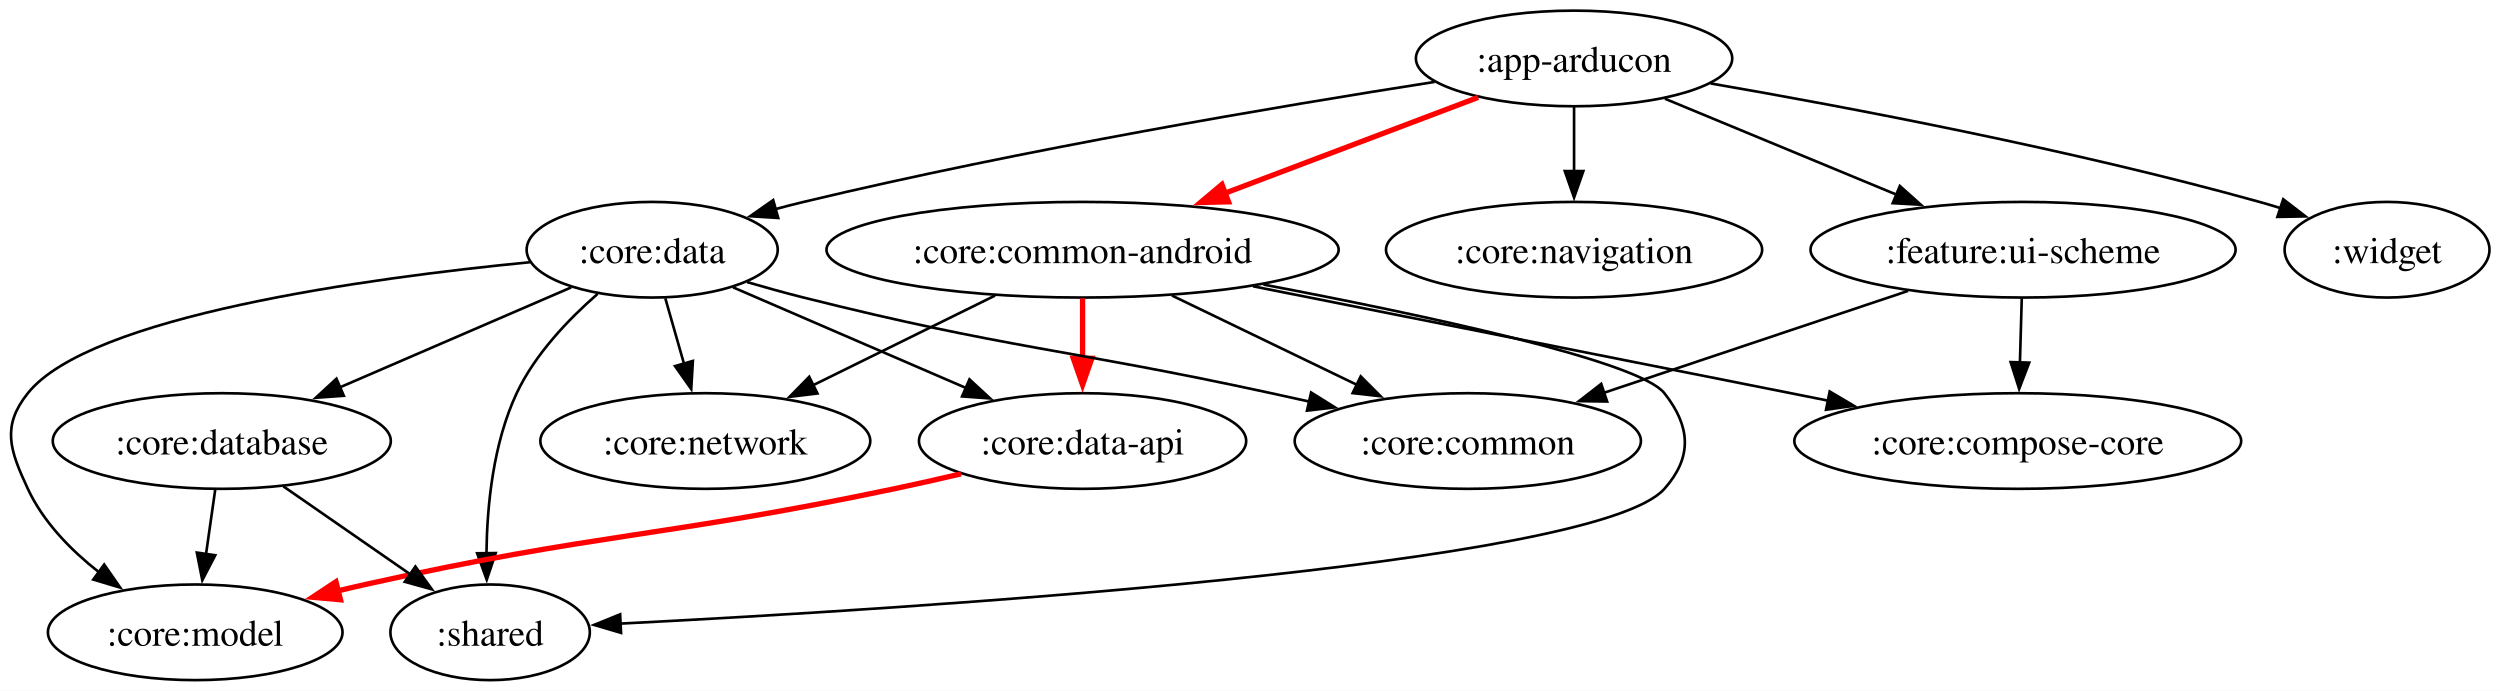
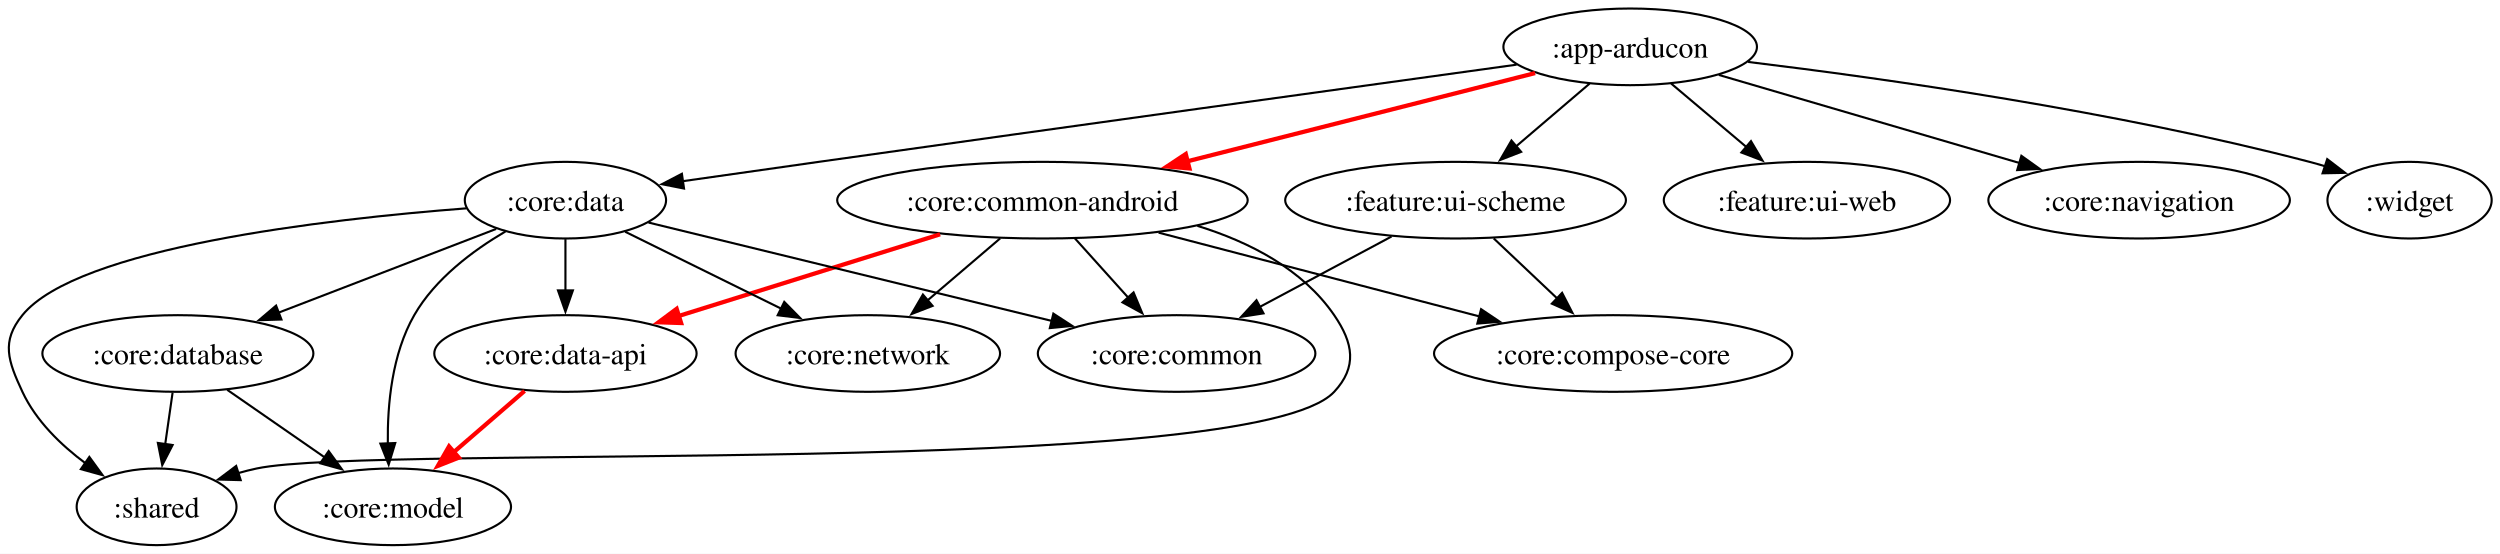
- <svg xmlns="http://www.w3.org/2000/svg" width="941pt" height="260pt" viewBox="0 0 941 260">
+ <svg xmlns="http://www.w3.org/2000/svg" width="1174pt" height="260pt" viewBox="0 0 1174 260">
  <g class="graph" transform="translate(4 256)">
-     <path fill="#fff" d="M-4 4v-260h941.04V4z" />
+     <path fill="#fff" d="M-4 4v-260h1174.08V4z" />
    <g class="node">
-       <ellipse cx="588.48" cy="-234" fill="none" stroke="#000" rx="59.54" ry="18" />
-       <text xml:space="preserve" x="588.48" y="-228.95" font-family="Times,serif" font-size="14" text-anchor="middle">:app-arducon</text>
+       <ellipse cx="761.53" cy="-234" fill="none" stroke="#000" rx="59.54" ry="18" />
+       <text xml:space="preserve" x="761.53" y="-228.95" font-family="Times,serif" font-size="14" text-anchor="middle">:app-arducon</text>
    </g>
    <g class="node">
-       <ellipse cx="403.48" cy="-162" fill="none" stroke="#000" rx="96.39" ry="18" />
-       <text xml:space="preserve" x="403.48" y="-156.95" font-family="Times,serif" font-size="14" text-anchor="middle">:core:common-android</text>
+       <ellipse cx="485.53" cy="-162" fill="none" stroke="#000" rx="96.39" ry="18" />
+       <text xml:space="preserve" x="485.53" y="-156.95" font-family="Times,serif" font-size="14" text-anchor="middle">:core:common-android</text>
    </g>
    <g class="edge">
-       <path fill="none" stroke="red" stroke-width="2" d="M552.37-219.34c-27.56 10.43-65.92 24.95-96.8 36.63" />
-       <path fill="red" stroke="red" stroke-width="2" d="m458.41-180.04-10.59.26 8.11-6.81z" />
+       <path fill="none" stroke="red" stroke-width="2" d="M716.88-221.68c-44.63 11.32-113.79 28.86-164.87 41.82" />
+       <path fill="red" stroke="red" stroke-width="2" d="m554.56-176.9-10.56-.93 8.84-5.85z" />
    </g>
    <g class="node">
-       <ellipse cx="241.48" cy="-162" fill="none" stroke="#000" rx="47.26" ry="18" />
-       <text xml:space="preserve" x="241.48" y="-156.95" font-family="Times,serif" font-size="14" text-anchor="middle">:core:data</text>
+       <ellipse cx="844.53" cy="-162" fill="none" stroke="#000" rx="67.22" ry="18" />
+       <text xml:space="preserve" x="844.53" y="-156.95" font-family="Times,serif" font-size="14" text-anchor="middle">:feature:ui-web</text>
    </g>
    <g class="edge">
-       <path fill="none" stroke="#000" d="M536-225.17c-58.37 9.11-155.27 25.45-237.52 45.17-3.51.84-7.13 1.77-10.76 2.75" />
-       <path stroke="#000" d="m288.93-173.95-10.58-.67 8.68-6.07z" />
+       <path fill="none" stroke="#000" d="M780.78-216.76c10.53 8.88 23.78 20.05 35.46 29.91" />
+       <path stroke="#000" d="m818.26-189.73 5.39 9.12-9.9-3.77z" />
    </g>
    <g class="node">
-       <ellipse cx="588.48" cy="-162" fill="none" stroke="#000" rx="70.8" ry="18" />
-       <text xml:space="preserve" x="588.48" y="-156.95" font-family="Times,serif" font-size="14" text-anchor="middle">:core:navigation</text>
+       <ellipse cx="261.53" cy="-162" fill="none" stroke="#000" rx="47.26" ry="18" />
+       <text xml:space="preserve" x="261.53" y="-156.95" font-family="Times,serif" font-size="14" text-anchor="middle">:core:data</text>
    </g>
    <g class="edge">
-       <path fill="none" stroke="#000" d="M588.48-215.7v24.16" />
-       <path stroke="#000" d="m591.98-191.62-3.5 10-3.5-10z" />
+       <path fill="none" stroke="#000" d="M708.2-225.64c-73.69 10.17-210.79 29.16-327.67 45.64-20.92 2.95-43.89 6.22-64.03 9.1" />
+       <path stroke="#000" d="m317.22-167.46-10.4-2.05 9.4-4.88z" />
    </g>
    <g class="node">
-       <ellipse cx="757.48" cy="-162" fill="none" stroke="#000" rx="80.01" ry="18" />
-       <text xml:space="preserve" x="757.48" y="-156.95" font-family="Times,serif" font-size="14" text-anchor="middle">:feature:ui-scheme</text>
+       <ellipse cx="1000.53" cy="-162" fill="none" stroke="#000" rx="70.8" ry="18" />
+       <text xml:space="preserve" x="1000.53" y="-156.95" font-family="Times,serif" font-size="14" text-anchor="middle">:core:navigation</text>
    </g>
    <g class="edge">
-       <path fill="none" stroke="#000" d="M622.68-218.83c25.15 10.41 59.63 24.69 87.43 36.21" />
-       <path stroke="#000" d="m711.1-186 7.9 7.06-10.58-.59z" />
+       <path fill="none" stroke="#000" d="M803.16-220.81c39.12 11.46 97.97 28.7 141.23 41.37" />
+       <path stroke="#000" d="m945.24-182.84 8.62 6.17-10.58.55z" />
    </g>
    <g class="node">
-       <ellipse cx="894.48" cy="-162" fill="none" stroke="#000" rx="38.56" ry="18" />
-       <text xml:space="preserve" x="894.48" y="-156.95" font-family="Times,serif" font-size="14" text-anchor="middle">:widget</text>
+       <ellipse cx="679.53" cy="-162" fill="none" stroke="#000" rx="80.01" ry="18" />
+       <text xml:space="preserve" x="679.53" y="-156.95" font-family="Times,serif" font-size="14" text-anchor="middle">:feature:ui-scheme</text>
    </g>
    <g class="edge">
-       <path fill="none" stroke="#000" d="M639.89-224.59c52.43 9.07 135.89 24.91 206.59 44.59 2.59.72 5.24 1.51 7.9 2.34" />
-       <path stroke="#000" d="m855.4-181.01 8.4 6.46-10.59.19z" />
+       <path fill="none" stroke="#000" d="M742.51-216.76c-10.33 8.81-23.3 19.89-34.79 29.69" />
+       <path stroke="#000" d="m710.33-184.69-9.88 3.83 5.33-9.16z" />
    </g>
    <g class="node">
-       <ellipse cx="548.48" cy="-90" fill="none" stroke="#000" rx="65.17" ry="18" />
-       <text xml:space="preserve" x="548.48" y="-84.95" font-family="Times,serif" font-size="14" text-anchor="middle">:core:common</text>
+       <ellipse cx="1127.53" cy="-162" fill="none" stroke="#000" rx="38.56" ry="18" />
+       <text xml:space="preserve" x="1127.53" y="-156.95" font-family="Times,serif" font-size="14" text-anchor="middle">:widget</text>
    </g>
    <g class="edge">
-       <path fill="none" stroke="#000" d="M437.11-144.76c20.8 10.04 47.66 23 69.79 33.69" />
-       <path stroke="#000" d="m508.17-114.35 7.49 7.5-10.53-1.19z" />
+       <path fill="none" stroke="#000" d="M816.92-226.91c64.14 7.77 172.63 23.11 263.61 46.91 2.42.63 4.89 1.34 7.37 2.09" />
+       <path stroke="#000" d="m1088.86-181.28 8.41 6.45-10.6.21z" />
    </g>
    <g class="node">
-       <ellipse cx="755.48" cy="-90" fill="none" stroke="#000" rx="84.11" ry="18" />
-       <text xml:space="preserve" x="755.48" y="-84.95" font-family="Times,serif" font-size="14" text-anchor="middle">:core:compose-core</text>
+       <ellipse cx="548.53" cy="-90" fill="none" stroke="#000" rx="65.17" ry="18" />
+       <text xml:space="preserve" x="548.53" y="-84.95" font-family="Times,serif" font-size="14" text-anchor="middle">:core:common</text>
    </g>
    <g class="edge">
-       <path fill="none" stroke="#000" d="M467.63-148.24c61.18 12.16 153.13 30.45 216.56 43.06" />
-       <path stroke="#000" d="m684.69-108.65 9.12 5.39-10.49 1.48z" />
+       <path fill="none" stroke="#000" d="M500.78-144.05c7.5 8.34 16.71 18.56 25.02 27.8" />
+       <path stroke="#000" d="m528.32-118.69 4.09 9.78-9.3-5.1z" />
    </g>
    <g class="node">
-       <ellipse cx="180.48" cy="-18" fill="none" stroke="#000" rx="37.53" ry="18" />
-       <text xml:space="preserve" x="180.48" y="-12.95" font-family="Times,serif" font-size="14" text-anchor="middle">:shared</text>
+       <ellipse cx="753.53" cy="-90" fill="none" stroke="#000" rx="84.11" ry="18" />
+       <text xml:space="preserve" x="753.53" y="-84.95" font-family="Times,serif" font-size="14" text-anchor="middle">:core:compose-core</text>
    </g>
    <g class="edge">
-       <path fill="none" stroke="#000" d="M471.57-148.88c60.69 11.5 141.39 28.78 150.91 40.88 9.9 12.57 10.62 24.03 0 36-25.76 29.04-283.37 45.14-393.01 50.73" />
-       <path stroke="#000" d="m229.76-17.78-10.16-3 9.82-3.99z" />
+       <path fill="none" stroke="#000" d="M540.08-146.75c43.69 11.41 105.02 27.43 150.73 39.37" />
+       <path stroke="#000" d="m691.52-110.81 8.79 5.91-10.56.86z" />
    </g>
    <g class="node">
-       <ellipse cx="403.48" cy="-90" fill="none" stroke="#000" rx="61.59" ry="18" />
-       <text xml:space="preserve" x="403.48" y="-84.95" font-family="Times,serif" font-size="14" text-anchor="middle">:core:data-api</text>
+       <ellipse cx="69.53" cy="-18" fill="none" stroke="#000" rx="37.53" ry="18" />
+       <text xml:space="preserve" x="69.53" y="-12.95" font-family="Times,serif" font-size="14" text-anchor="middle">:shared</text>
    </g>
    <g class="edge">
-       <path fill="none" stroke="red" stroke-width="2" d="M403.48-143.7v24.16" />
-       <path fill="red" stroke="red" stroke-width="2" d="m406.98-121.13-3.5 10-3.5-10z" />
+       <path fill="none" stroke="#000" d="M558.29-149.94c24.55 7.59 49.46 20.38 64.24 41.94 9.04 13.2 10.9 24.29 0 36-38.42 41.25-450.87 24.3-506 36-2.82.6-5.71 1.33-8.59 2.15" />
+       <path stroke="#000" d="m109.03-30.53-10.6-.29 8.47-6.37z" />
    </g>
    <g class="node">
-       <ellipse cx="261.48" cy="-90" fill="none" stroke="#000" rx="62.1" ry="18" />
-       <text xml:space="preserve" x="261.48" y="-84.95" font-family="Times,serif" font-size="14" text-anchor="middle">:core:network</text>
+       <ellipse cx="261.53" cy="-90" fill="none" stroke="#000" rx="61.59" ry="18" />
+       <text xml:space="preserve" x="261.53" y="-84.95" font-family="Times,serif" font-size="14" text-anchor="middle">:core:data-api</text>
    </g>
    <g class="edge">
-       <path fill="none" stroke="#000" d="M370.55-144.76c-20.42 10.06-46.8 23.07-68.51 33.76" />
-       <path stroke="#000" d="m303.69-107.9-10.52 1.28 7.42-7.56z" />
+       <path fill="none" stroke="red" stroke-width="2" d="M437.47-145.98c-36.62 11.44-86.96 27.17-124.41 38.88" />
+       <path fill="red" stroke="red" stroke-width="2" d="m315.85-104.31-10.59-.36 8.5-6.32z" />
+     </g>
+     <g class="node">
+       <ellipse cx="403.53" cy="-90" fill="none" stroke="#000" rx="62.1" ry="18" />
+       <text xml:space="preserve" x="403.53" y="-84.95" font-family="Times,serif" font-size="14" text-anchor="middle">:core:network</text>
    </g>
    <g class="edge">
-       <path fill="none" stroke="#000" d="M277.23-149.81c7.01 2.04 14.34 4.08 21.25 5.81 77.44 19.43 97.98 19.06 176 36 4.64 1.01 9.44 2.07 14.25 3.14" />
-       <path stroke="#000" d="m489.5-108.27 8.98 5.61-10.53 1.22z" />
+       <path fill="none" stroke="#000" d="M465.68-144.05c-10.25 8.74-22.93 19.56-34.15 29.15" />
+       <path stroke="#000" d="m433.94-112.36-9.88 3.83 5.34-9.15z" />
    </g>
    <g class="edge">
-       <path fill="none" stroke="#000" d="M220.93-145.37c-10.95 9.53-23.55 22.69-30.45 37.37-8.85 18.84-11.18 42.32-11.38 60.43" />
-       <path stroke="#000" d="m182.59-47.83-3.38 10.04-3.62-9.96z" />
+       <path fill="none" stroke="#000" d="M300.53-151.49c48.86 11.92 133 32.44 189.56 46.24" />
+       <path stroke="#000" d="m490.66-108.72 8.88 5.77-10.54 1.03z" />
    </g>
    <g class="edge">
-       <path fill="none" stroke="#000" d="M271.95-147.83c24.79 10.71 60.09 25.96 87.88 37.97" />
-       <path stroke="#000" d="m360.9-113.21 7.79 7.18-10.57-.76z" />
+       <path fill="none" stroke="#000" d="M215.07-158.17C148.81-153.06 32.32-139.7 6.53-108c-10.1 12.41-6.75 21.49 0 36 6.33 13.6 18.06 24.95 29.69 33.62" />
+       <path stroke="#000" d="m37.95-41.44 6.23 8.57-10.21-2.81z" />
    </g>
    <g class="edge">
-       <path fill="none" stroke="#000" d="M246.43-143.7c2.13 7.46 4.67 16.38 7.06 24.73" />
-       <path stroke="#000" d="m256.8-120.14-.62 10.58-6.11-8.65z" />
+       <path fill="none" stroke="#000" d="M261.53-143.7v24.16" />
+       <path stroke="#000" d="m265.03-119.62-3.5 10-3.5-10z" />
+     </g>
+     <g class="edge">
+       <path fill="none" stroke="#000" d="M289.58-147.17c20.98 10.34 49.98 24.64 73.47 36.22" />
+       <path stroke="#000" d="m364.29-114.24 7.43 7.56-10.52-1.28z" />
    </g>
    <g class="node">
-       <ellipse cx="69.48" cy="-18" fill="none" stroke="#000" rx="55.45" ry="18" />
-       <text xml:space="preserve" x="69.48" y="-12.95" font-family="Times,serif" font-size="14" text-anchor="middle">:core:model</text>
+       <ellipse cx="180.53" cy="-18" fill="none" stroke="#000" rx="55.45" ry="18" />
+       <text xml:space="preserve" x="180.53" y="-12.95" font-family="Times,serif" font-size="14" text-anchor="middle">:core:model</text>
    </g>
    <g class="edge">
-       <path fill="none" stroke="#000" d="M195.54-157.31C133.97-151.3 29.69-137.03 6.48-108c-9.99 12.5-6.75 21.49 0 36 5.79 12.43 16.08 22.98 26.69 31.32" />
-       <path stroke="#000" d="m35.21-43.52 6.04 8.7-10.15-3.04z" />
+       <path fill="none" stroke="#000" d="M233.37-147.31c-15.3 8.98-33.05 22.23-42.84 39.31-10.42 18.17-12.65 41.86-12.41 60.23" />
+       <path stroke="#000" d="m181.61-47.95-3.09 10.13-3.9-9.85z" />
    </g>
    <g class="node">
-       <ellipse cx="79.48" cy="-90" fill="none" stroke="#000" rx="63.63" ry="18" />
-       <text xml:space="preserve" x="79.48" y="-84.95" font-family="Times,serif" font-size="14" text-anchor="middle">:core:database</text>
+       <ellipse cx="79.53" cy="-90" fill="none" stroke="#000" rx="63.63" ry="18" />
+       <text xml:space="preserve" x="79.53" y="-84.95" font-family="Times,serif" font-size="14" text-anchor="middle">:core:database</text>
    </g>
    <g class="edge">
-       <path fill="none" stroke="#000" d="M211.01-147.83c-24.62 10.64-59.62 25.76-87.33 37.73" />
-       <path stroke="#000" d="m125.41-107.03-10.56.75 7.79-7.18z" />
+       <path fill="none" stroke="#000" d="M228.99-148.49c-28.48 10.96-70.2 27-102.33 39.36" />
+       <path stroke="#000" d="m128.17-105.96-10.59.33 8.07-6.86z" />
    </g>
    <g class="edge">
-       <path fill="none" stroke="#000" d="M714.18-146.5c-33.38 11.18-79.61 26.67-114.76 38.44" />
-       <path stroke="#000" d="m600.92-104.87-10.59-.15 8.37-6.49z" />
+       <path fill="none" stroke="#000" d="M649.47-144.94c-18.39 9.83-42.13 22.51-61.96 33.11" />
+       <path stroke="#000" d="m589.35-108.84-10.47 1.62 7.17-7.8z" />
    </g>
    <g class="edge">
-       <path fill="none" stroke="#000" d="M756.99-143.7c-.21 7.29-.46 15.97-.69 24.16" />
-       <path stroke="#000" d="m759.8-119.51-3.79 9.89-3.21-10.09z" />
+       <path fill="none" stroke="#000" d="M697.44-144.05c8.93 8.44 19.91 18.83 29.78 28.16" />
+       <path stroke="#000" d="m729.56-118.49 4.86 9.42-9.67-4.33z" />
    </g>
    <g class="edge">
-       <path fill="none" stroke="red" stroke-width="2" d="M357.73-77.65c-8.38 1.97-17.06 3.93-25.25 5.65-87.96 18.47-111.27 16.45-199 36-3.82.85-7.75 1.78-11.7 2.74" />
-       <path fill="red" stroke="red" stroke-width="2" d="m124.16-30.25-10.55-.95 8.84-5.84z" />
+       <path fill="none" stroke="red" stroke-width="2" d="M242.33-72.41c-10.26 8.87-23.07 19.94-34.37 29.7" />
+       <path fill="red" stroke="red" stroke-width="2" d="m211.45-41.1-9.85 3.89 5.27-9.18z" />
    </g>
    <g class="edge">
-       <path fill="none" stroke="#000" d="M102.65-72.94c14.28 9.89 32.72 22.68 48.08 33.32" />
-       <path stroke="#000" d="m152.35-42.76 6.22 8.58L148.36-37z" />
+       <path fill="none" stroke="#000" d="M77.06-71.7c-1.06 7.38-2.31 16.18-3.5 24.45" />
+       <path stroke="#000" d="m77.06-47.01-4.87 9.41L70.13-48z" />
    </g>
    <g class="edge">
-       <path fill="none" stroke="#000" d="M77.01-71.7c-1.05 7.38-2.31 16.18-3.49 24.45" />
-       <path stroke="#000" d="m77.02-47.01-4.88 9.41L70.09-48z" />
+       <path fill="none" stroke="#000" d="M102.7-72.94c13.57 9.4 30.9 21.42 45.77 31.72" />
+       <path stroke="#000" d="m150.34-44.18 6.23 8.57-10.21-2.82z" />
    </g>
  </g>
</svg>
